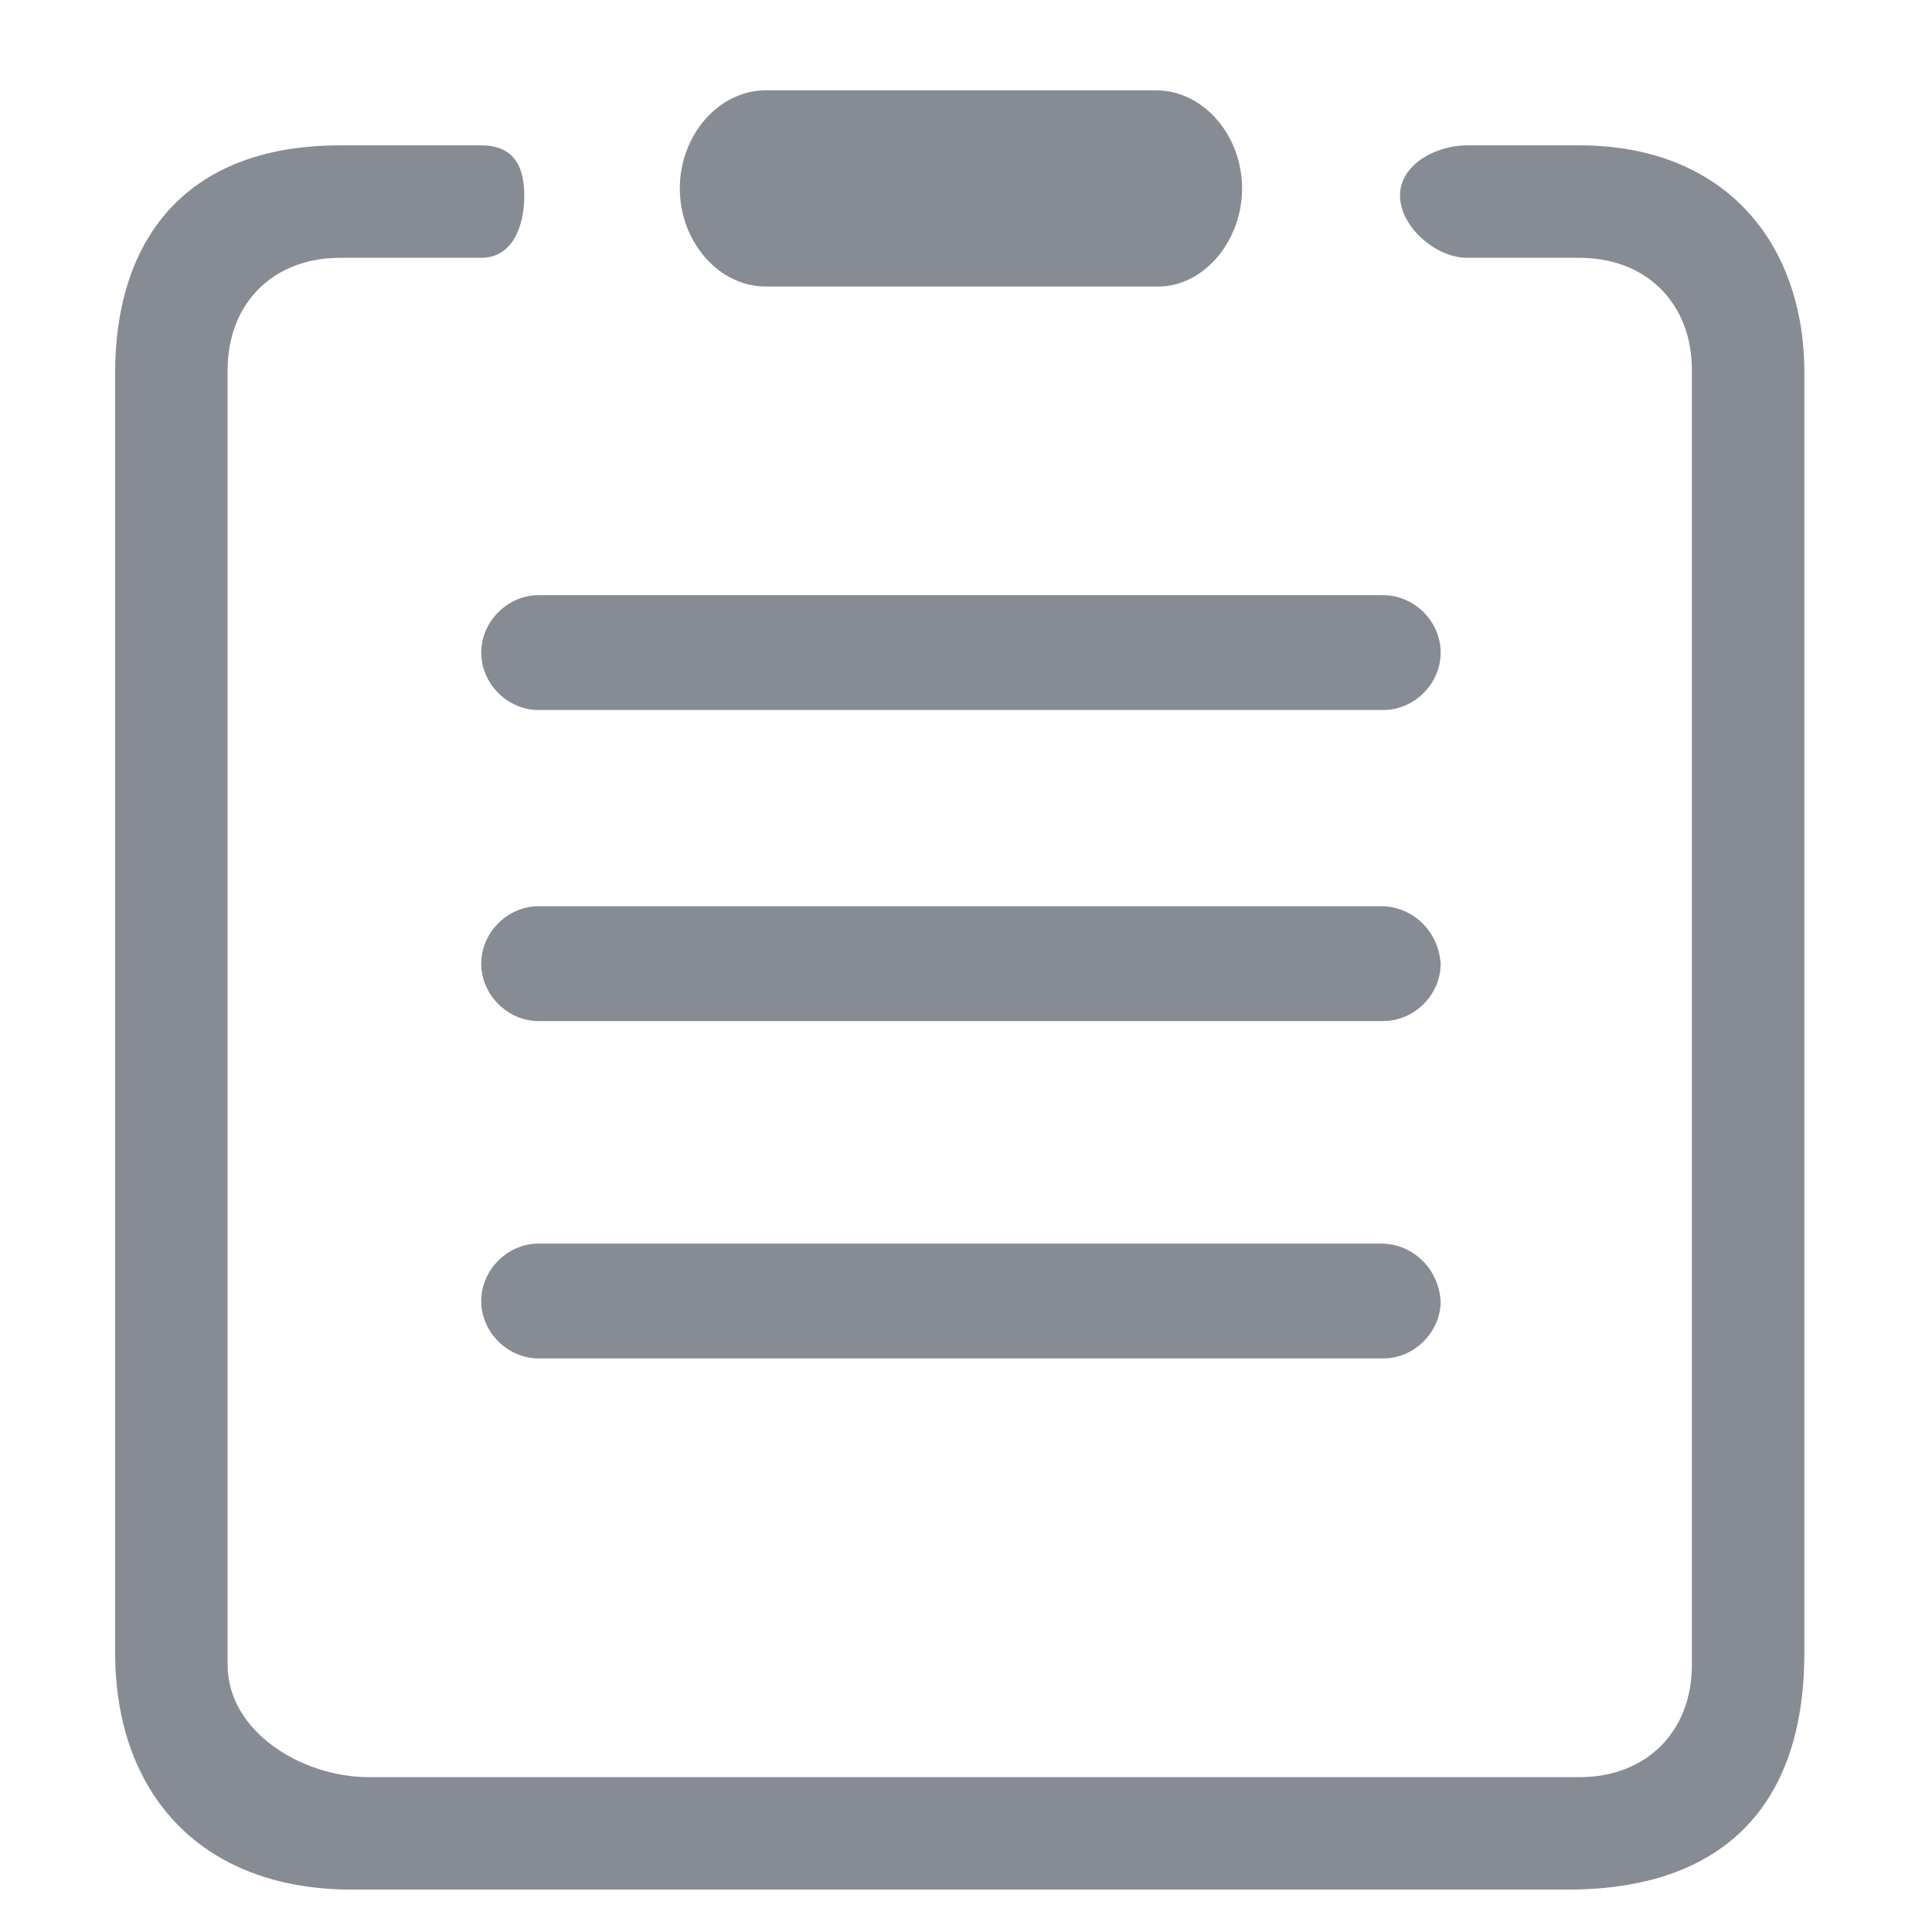
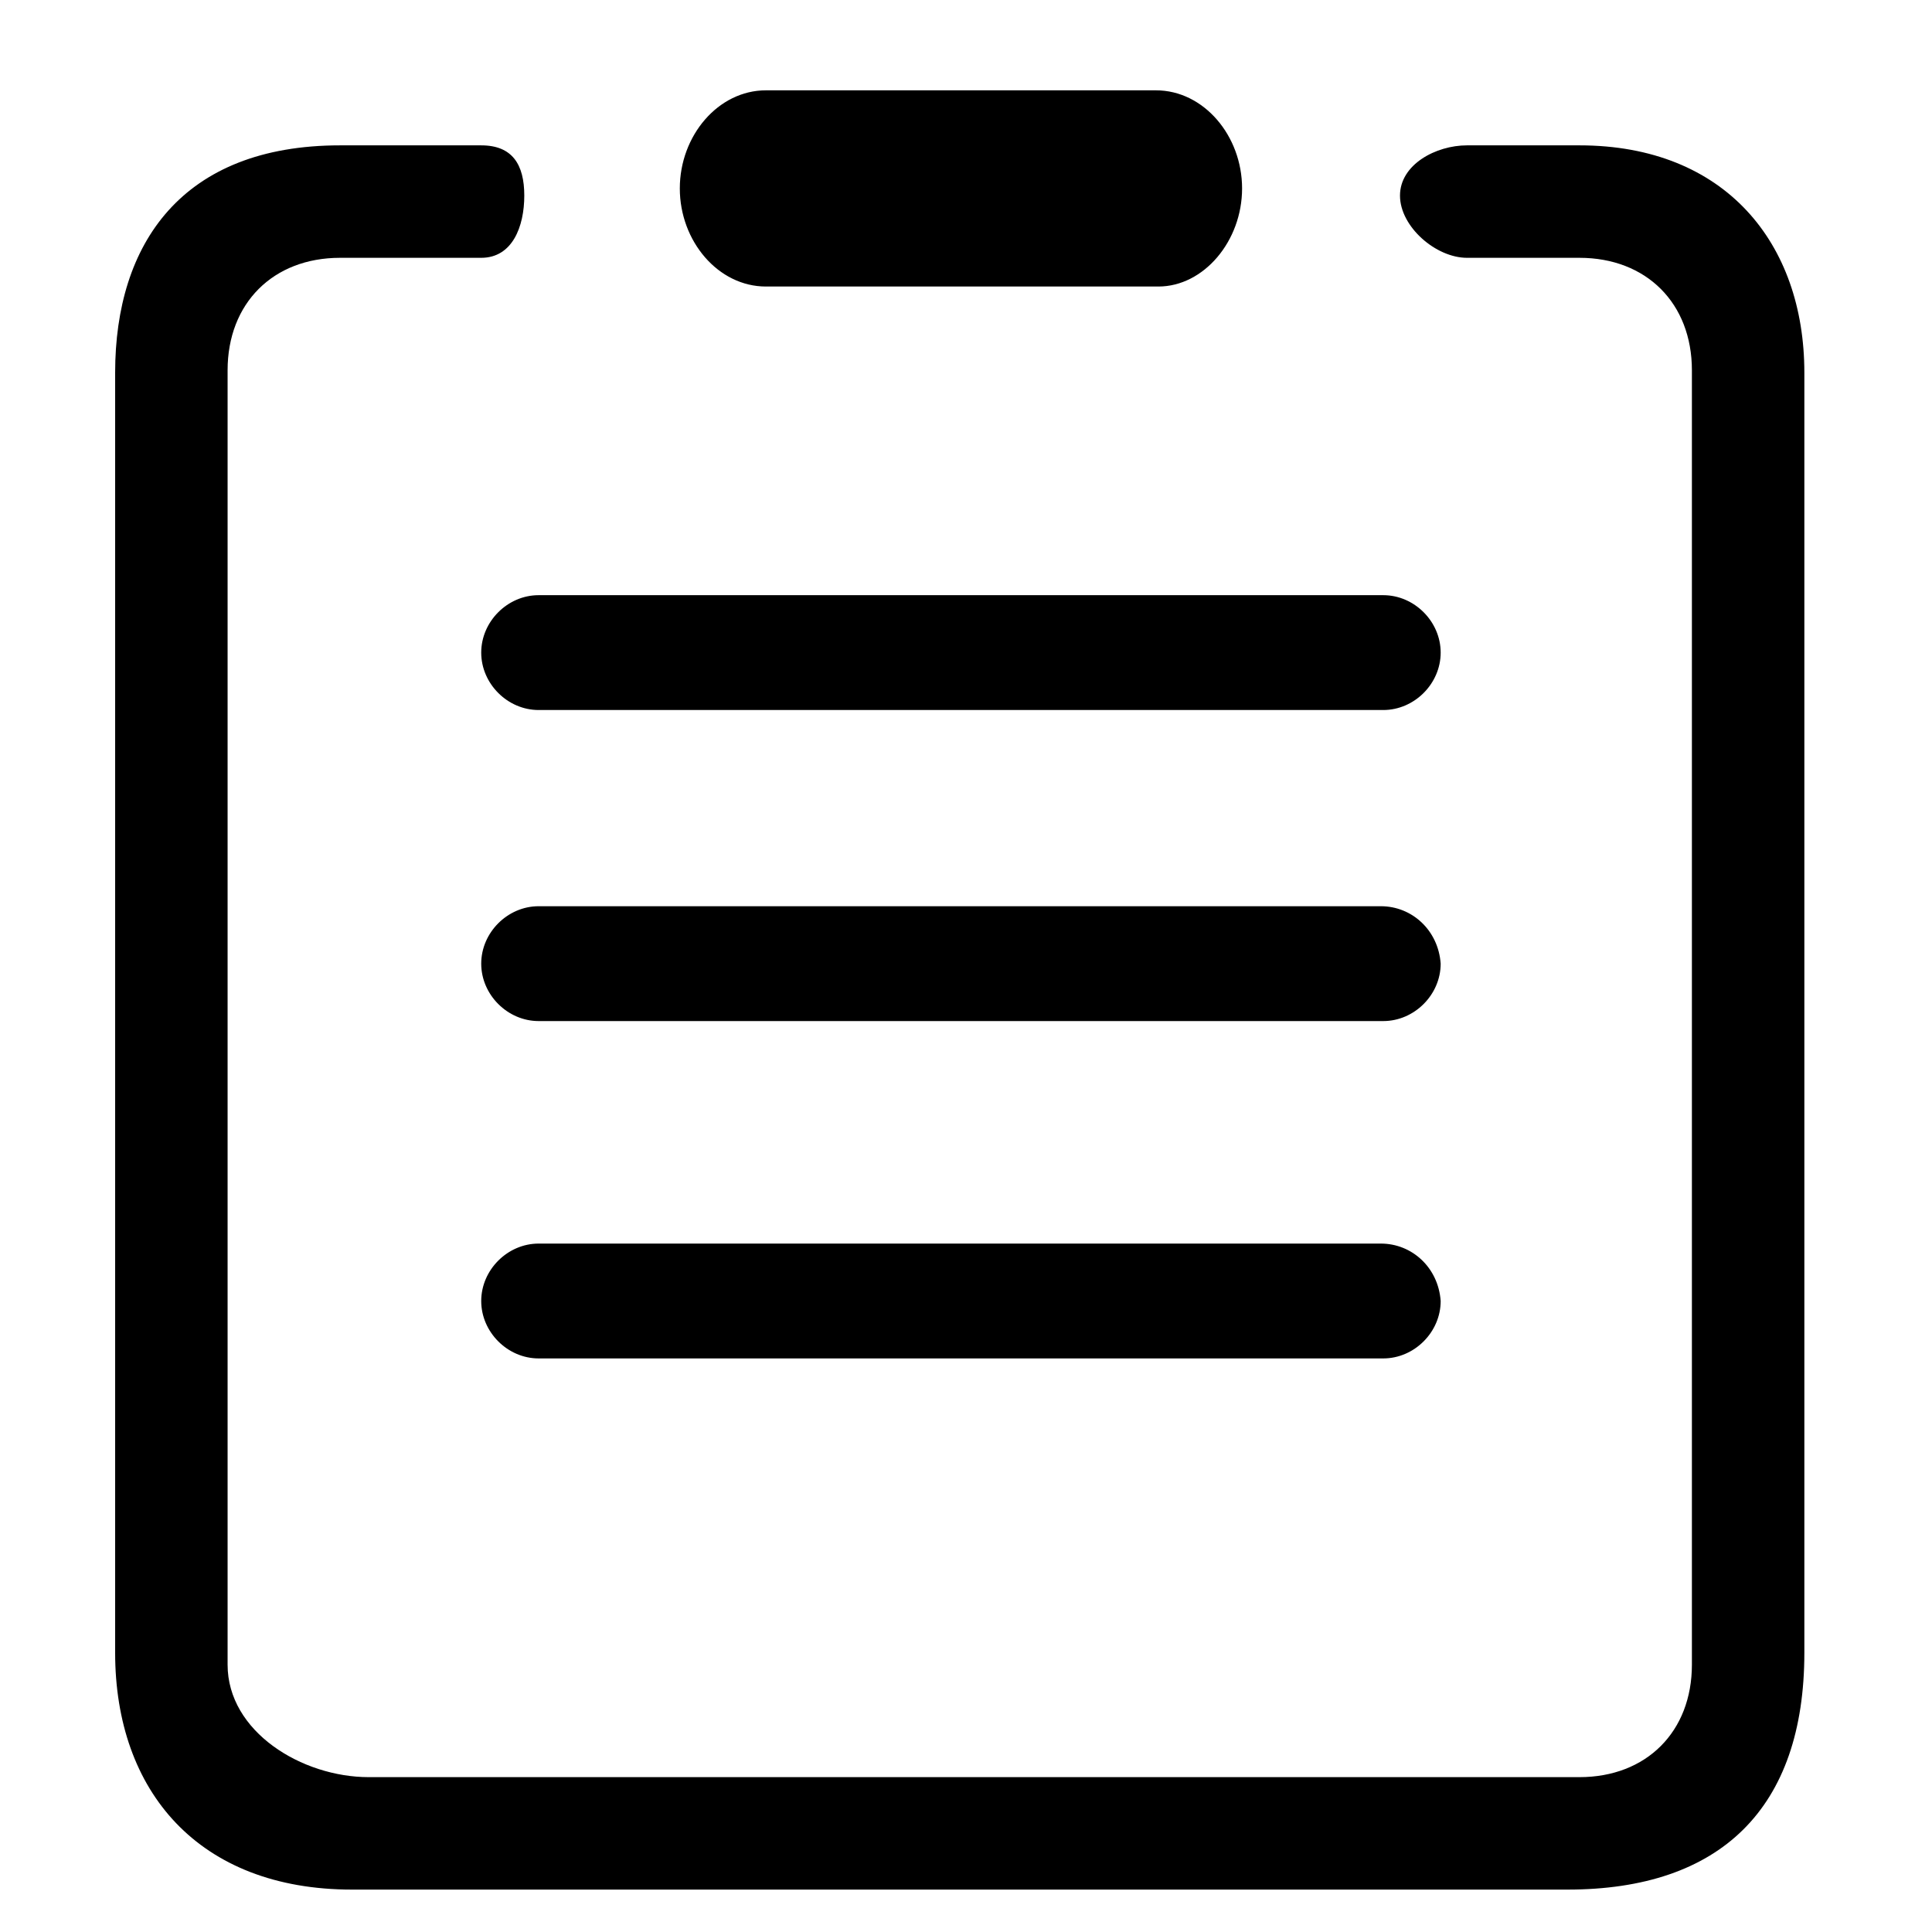
<svg xmlns="http://www.w3.org/2000/svg" t="1526026173154" class="icon" style="" viewBox="0 0 1024 1024" version="1.1" p-id="3549" width="128" height="128">
  <defs>
    <style type="text/css" />
  </defs>
-   <path d="M837.139 77.042h-59.605c-16.486 0-35.508 10.144-35.508 26.631 0 16.486 19.022 32.973 35.508 32.973h59.605c35.507 0 59.604 24.096 59.604 59.604v686.069c0 35.508-24.097 59.604-59.604 59.604h-641.687c-35.508 0-74.82-24.096-74.82-59.604v-686.068c0-35.508 24.096-59.604 59.604-59.604h74.82c16.485 0 22.827-16.487 22.827-32.973 0-16.487-6.341-26.631-22.827-26.631h-74.819c-83.7-0.001-119.209 51.994-119.209 120.475v678.462c0 73.552 44.385 125.545 125.546 125.545h644.221c81.166 0 125.551-43.118 125.551-125.545v-678.462c0.001-68.481-41.849-120.476-119.206-120.476v0zM255.056 345.893c0 16.486 13.952 30.433 30.433 30.433h447.66c16.486 0 30.438-13.947 30.438-30.433 0-16.487-13.952-30.438-30.438-30.438h-447.66c-16.481 0-30.433 13.951-30.433 30.438v0zM731.882 480.317h-446.393c-16.481 0-30.433 13.951-30.433 30.438 0 16.482 13.952 30.433 30.433 30.433h447.66c16.486 0 30.438-13.951 30.438-30.433-1.267-17.755-15.219-30.438-31.706-30.438v0zM731.882 659.124h-446.393c-16.481 0-30.433 13.952-30.433 30.439 0 16.485 13.952 30.432 30.433 30.432h447.66c16.486 0 30.438-13.947 30.438-30.432-1.267-17.756-15.219-30.439-31.706-30.439v0zM405.966 151.866h207.979c24.097 0 44.384-24.096 44.384-51.996 0-27.898-20.289-51.995-45.652-51.995h-206.71c-25.363 0-45.652 24.096-45.652 51.995 0 27.9 20.288 51.996 45.652 51.996v0z" p-id="3550" fill="#878B94" />
+   <path d="M837.139 77.042h-59.605c-16.486 0-35.508 10.144-35.508 26.631 0 16.486 19.022 32.973 35.508 32.973h59.605c35.507 0 59.604 24.096 59.604 59.604v686.069c0 35.508-24.097 59.604-59.604 59.604h-641.687c-35.508 0-74.82-24.096-74.82-59.604v-686.068c0-35.508 24.096-59.604 59.604-59.604h74.82c16.485 0 22.827-16.487 22.827-32.973 0-16.487-6.341-26.631-22.827-26.631h-74.819c-83.7-0.001-119.209 51.994-119.209 120.475v678.462c0 73.552 44.385 125.545 125.546 125.545h644.221c81.166 0 125.551-43.118 125.551-125.545v-678.462c0.001-68.481-41.849-120.476-119.206-120.476v0zM255.056 345.893c0 16.486 13.952 30.433 30.433 30.433h447.66c16.486 0 30.438-13.947 30.438-30.433 0-16.487-13.952-30.438-30.438-30.438h-447.66c-16.481 0-30.433 13.951-30.433 30.438v0zM731.882 480.317h-446.393c-16.481 0-30.433 13.951-30.433 30.438 0 16.482 13.952 30.433 30.433 30.433h447.66c16.486 0 30.438-13.951 30.438-30.433-1.267-17.755-15.219-30.438-31.706-30.438v0zM731.882 659.124h-446.393c-16.481 0-30.433 13.952-30.433 30.439 0 16.485 13.952 30.432 30.433 30.432h447.66c16.486 0 30.438-13.947 30.438-30.432-1.267-17.756-15.219-30.439-31.706-30.439v0zM405.966 151.866h207.979c24.097 0 44.384-24.096 44.384-51.996 0-27.898-20.289-51.995-45.652-51.995h-206.71c-25.363 0-45.652 24.096-45.652 51.995 0 27.9 20.288 51.996 45.652 51.996v0z" p-id="3550" fill="" />
</svg>
